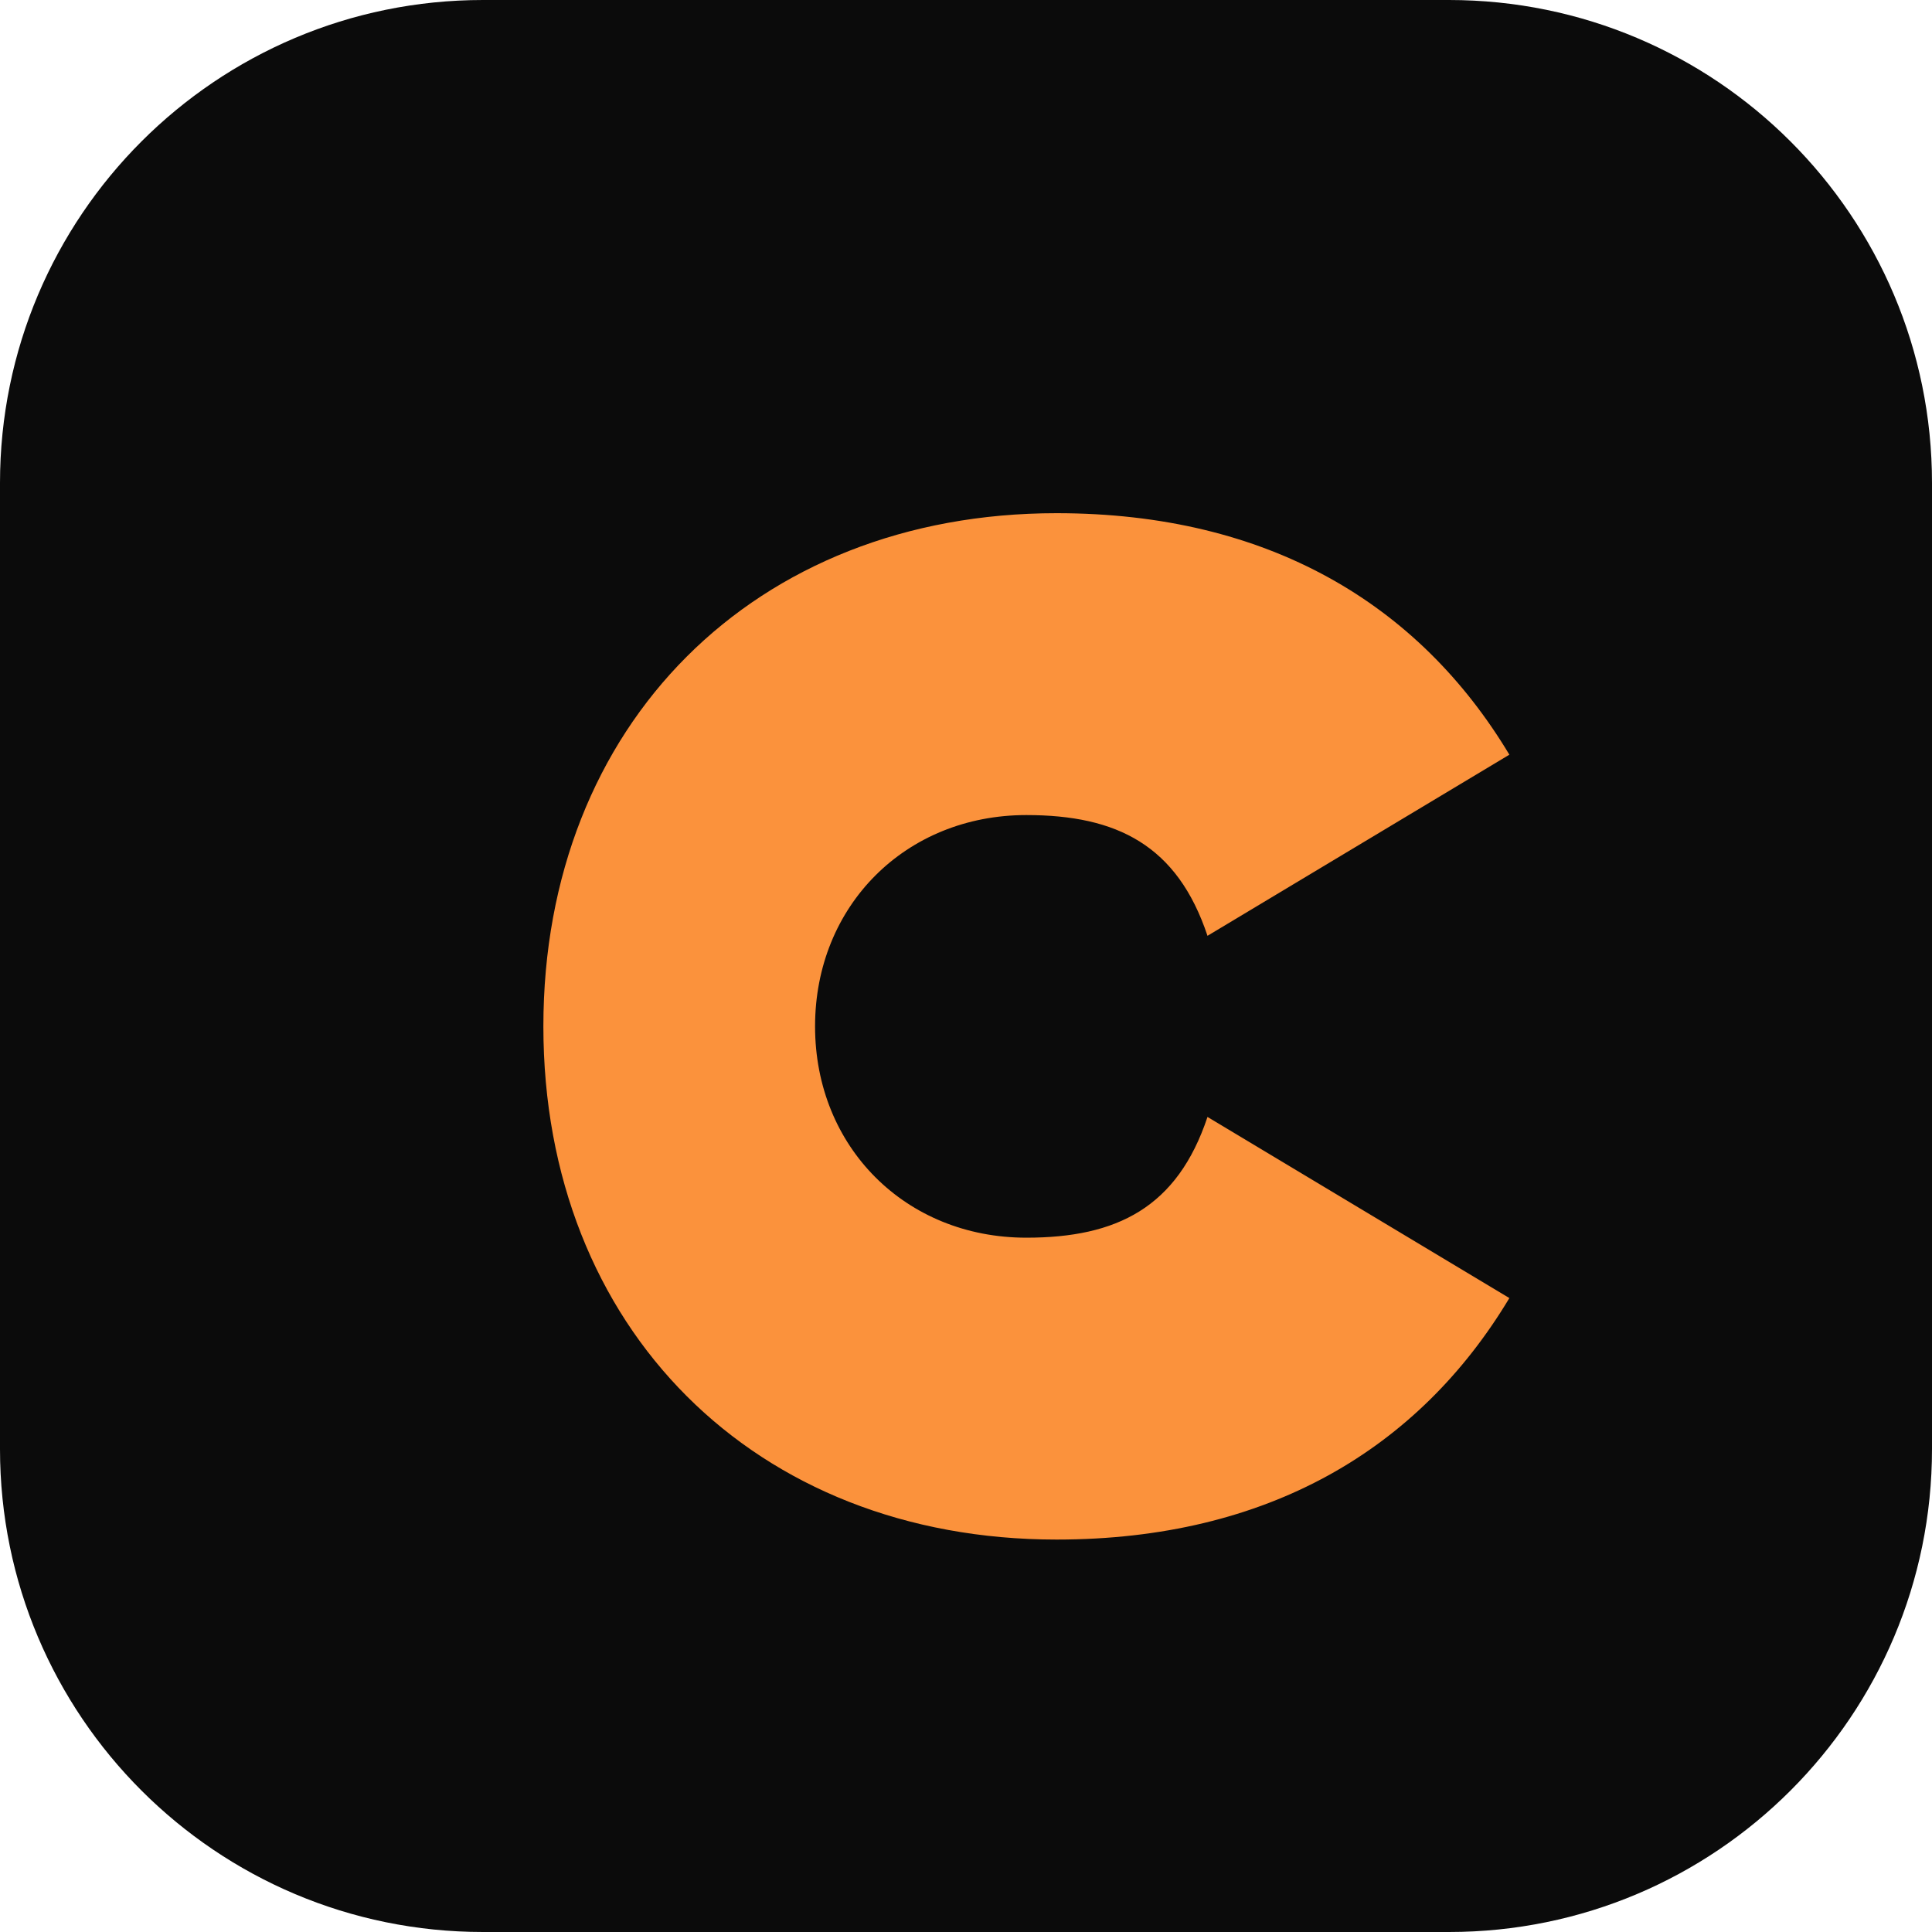
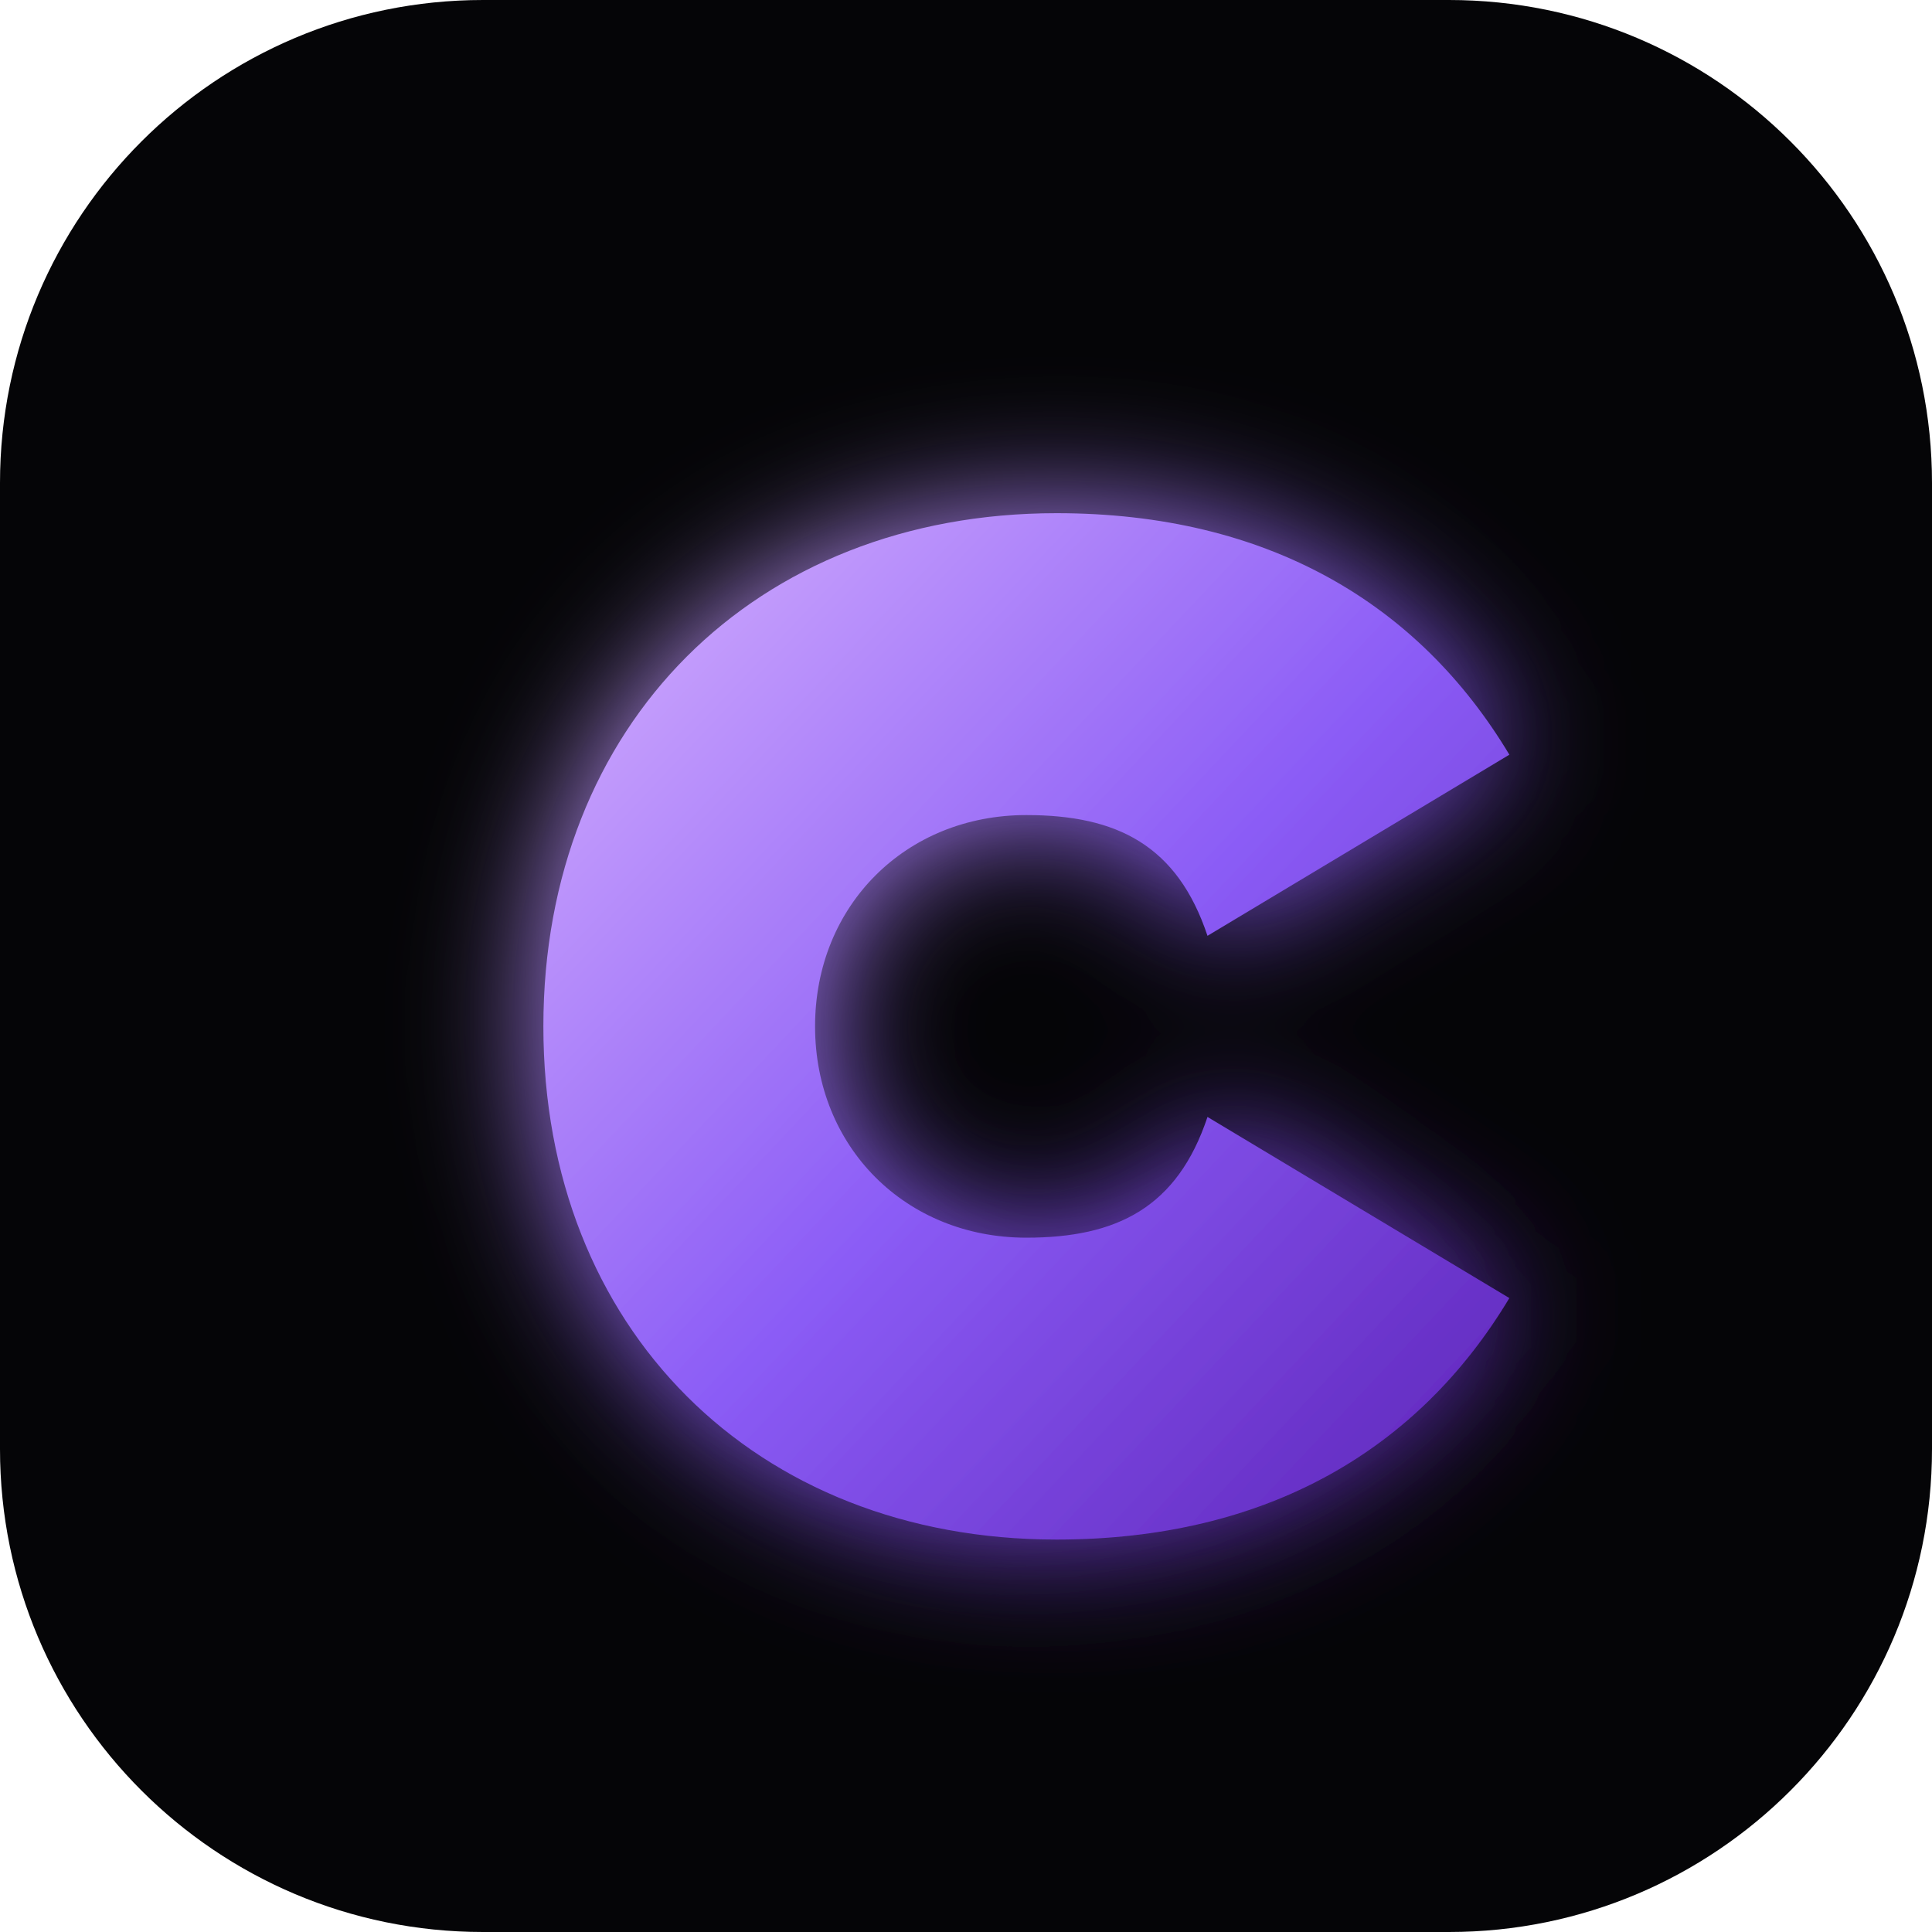
- <svg xmlns="http://www.w3.org/2000/svg" viewBox="0 0 64 64">
-   <rect width="64" height="64" rx="16" fill="#0b0b0b" />
-   <path d="M18 34c0-10 7-17 17-17 7 0 12 3 15 8l-10 6c-1-3-3-4-6-4-4 0-7 3-7 7s3 7 7 7c3 0 5-1 6-4l10 6c-3 5-8 8-15 8-10 0-17-7-17-17Z" fill="#fb923c" />
+ <svg xmlns="http://www.w3.org/2000/svg" viewBox="0 0 64 64" role="img" aria-label="COMUX">
+   <defs>
+     <linearGradient id="fill" x1="0" y1="0" x2="1" y2="1">
+       <stop offset="0" stop-color="#d8b4fe" />
+       <stop offset="0.52" stop-color="#8b5cf6" />
+       <stop offset="1" stop-color="#5b21b6" />
+     </linearGradient>
+     <filter id="glow" x="-30%" y="-30%" width="160%" height="160%">
+       <feGaussianBlur stdDeviation="2.2" result="blur" />
+       <feMerge>
+         <feMergeNode in="blur" />
+         <feMergeNode in="SourceGraphic" />
+       </feMerge>
+     </filter>
+   </defs>
+   <rect width="64" height="64" rx="16" fill="#050507" />
+   <path d="M18 34c0-10 7-17 17-17 7 0 12 3 15 8l-10 6c-1-3-3-4-6-4-4 0-7 3-7 7s3 7 7 7c3 0 5-1 6-4l10 6c-3 5-8 8-15 8-10 0-17-7-17-17Z" fill="url(#fill)" filter="url(#glow)" />
</svg>
